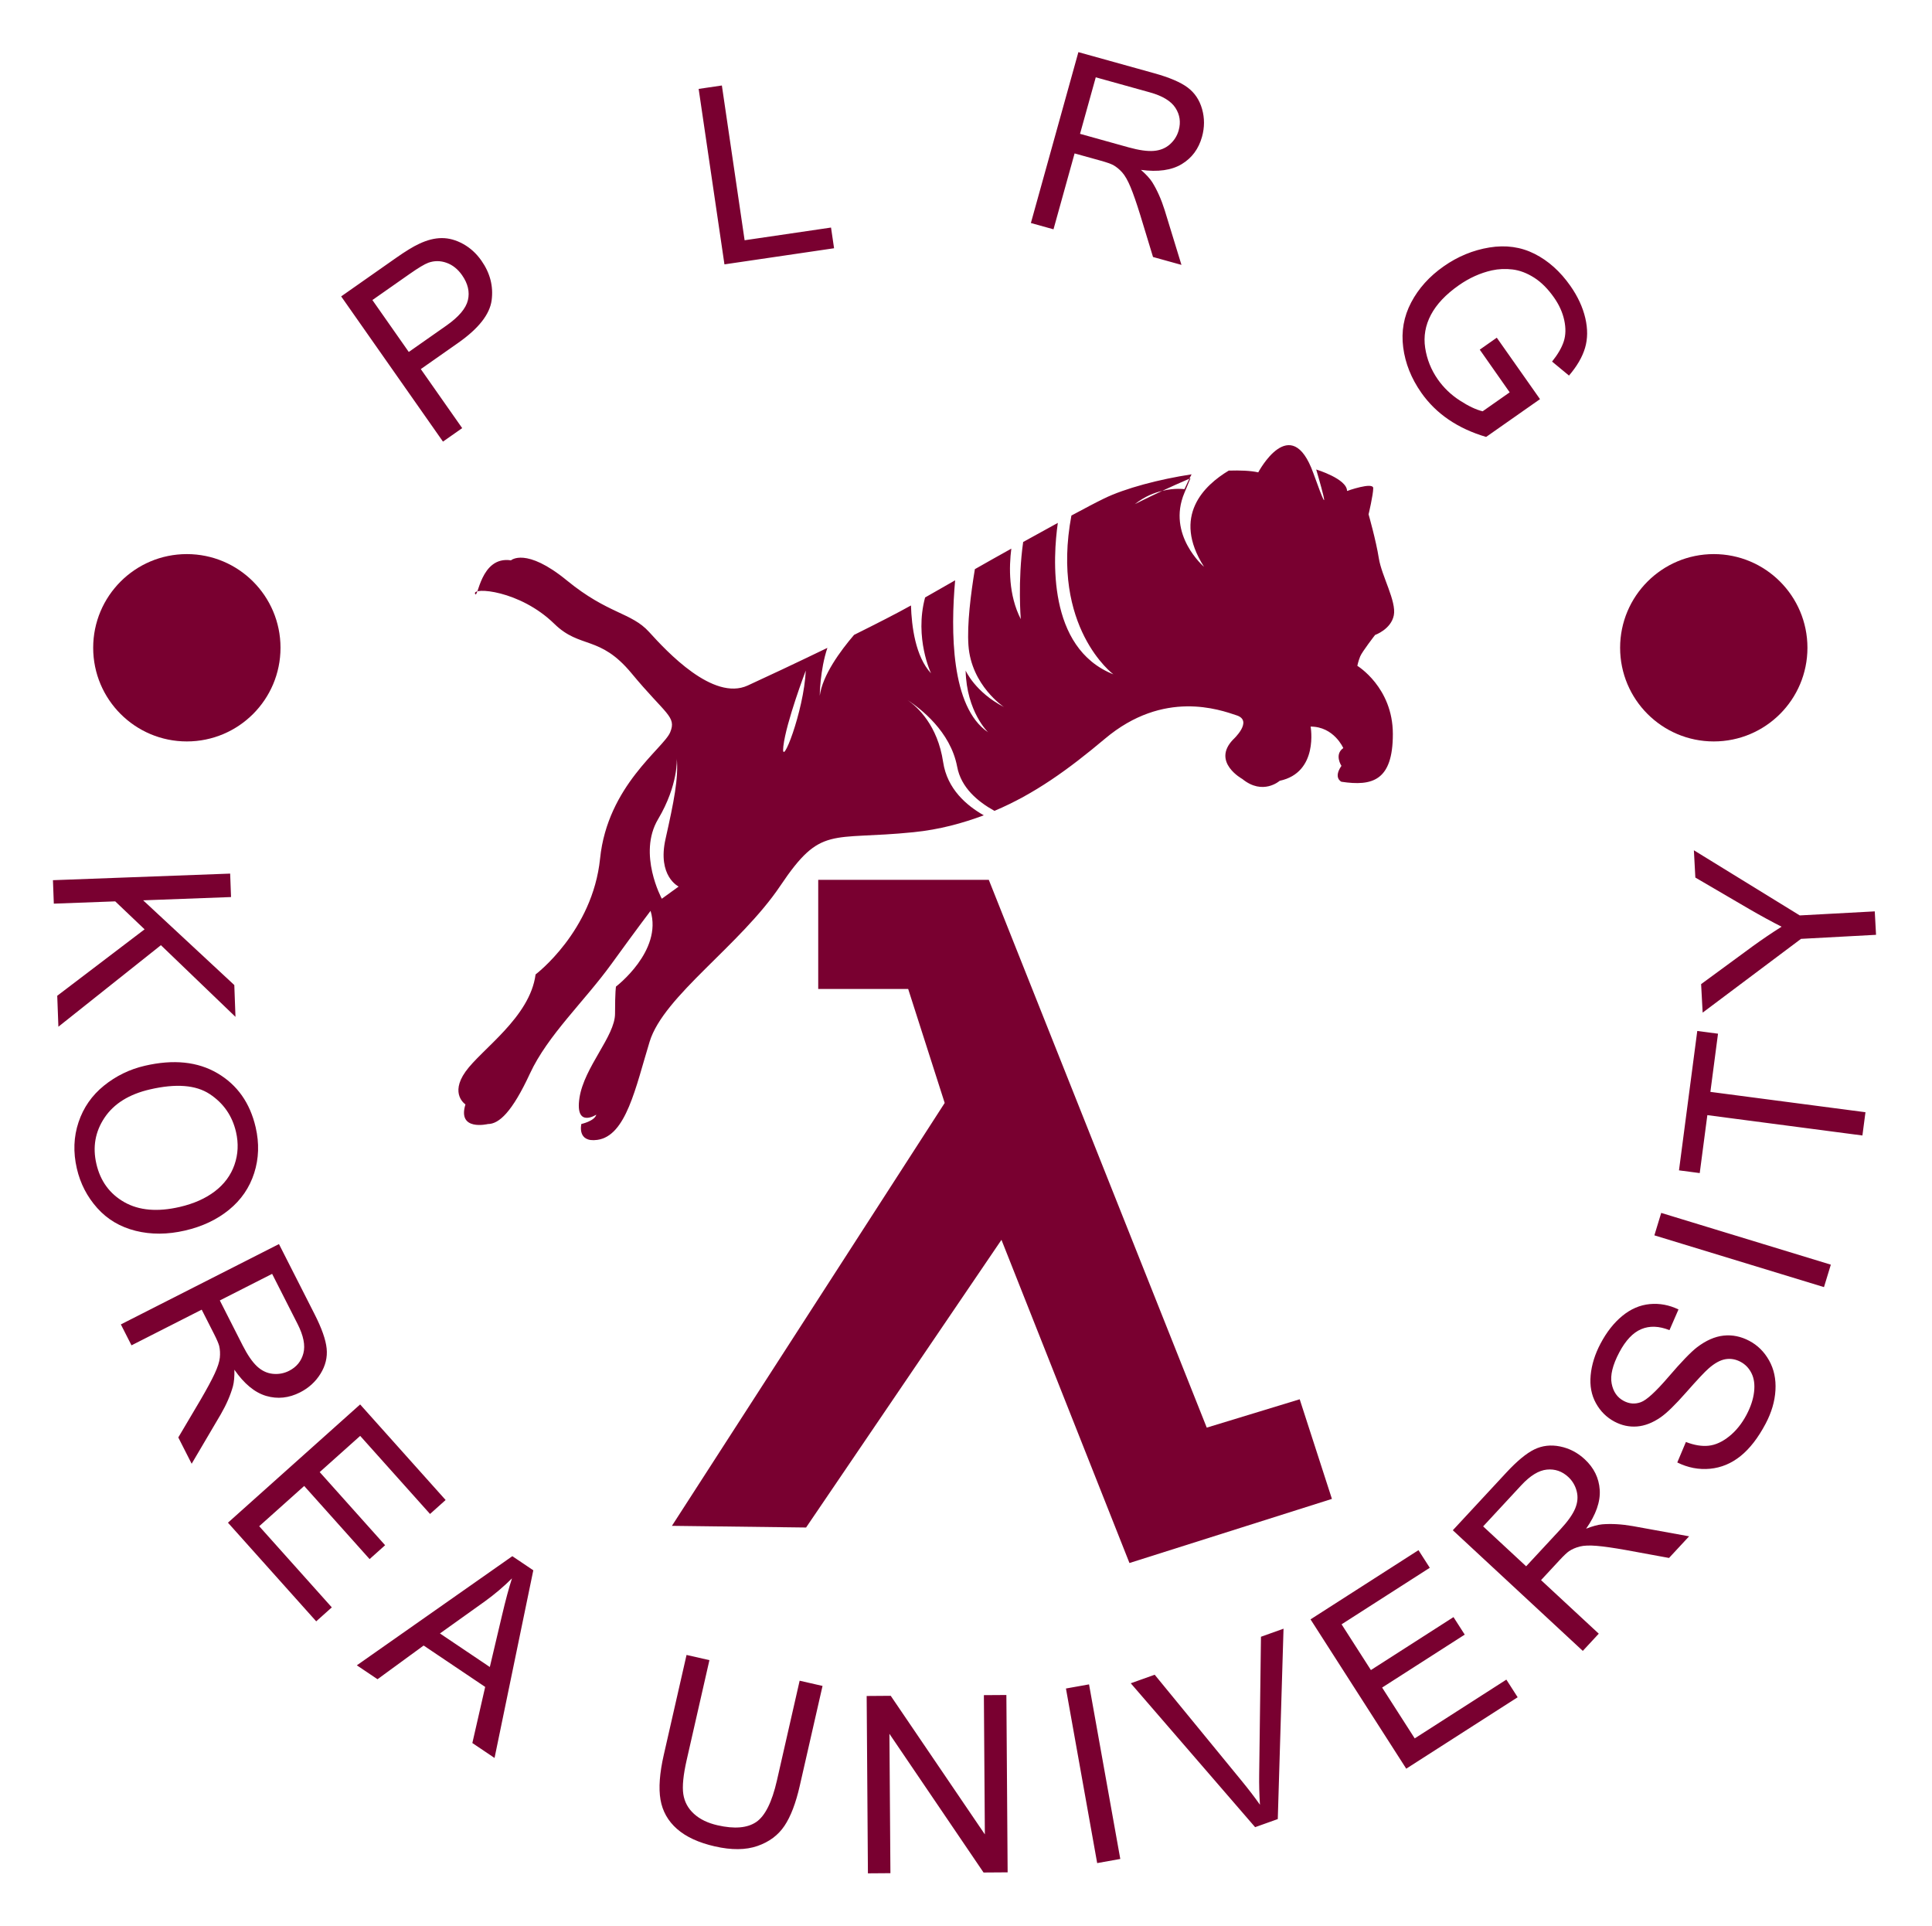
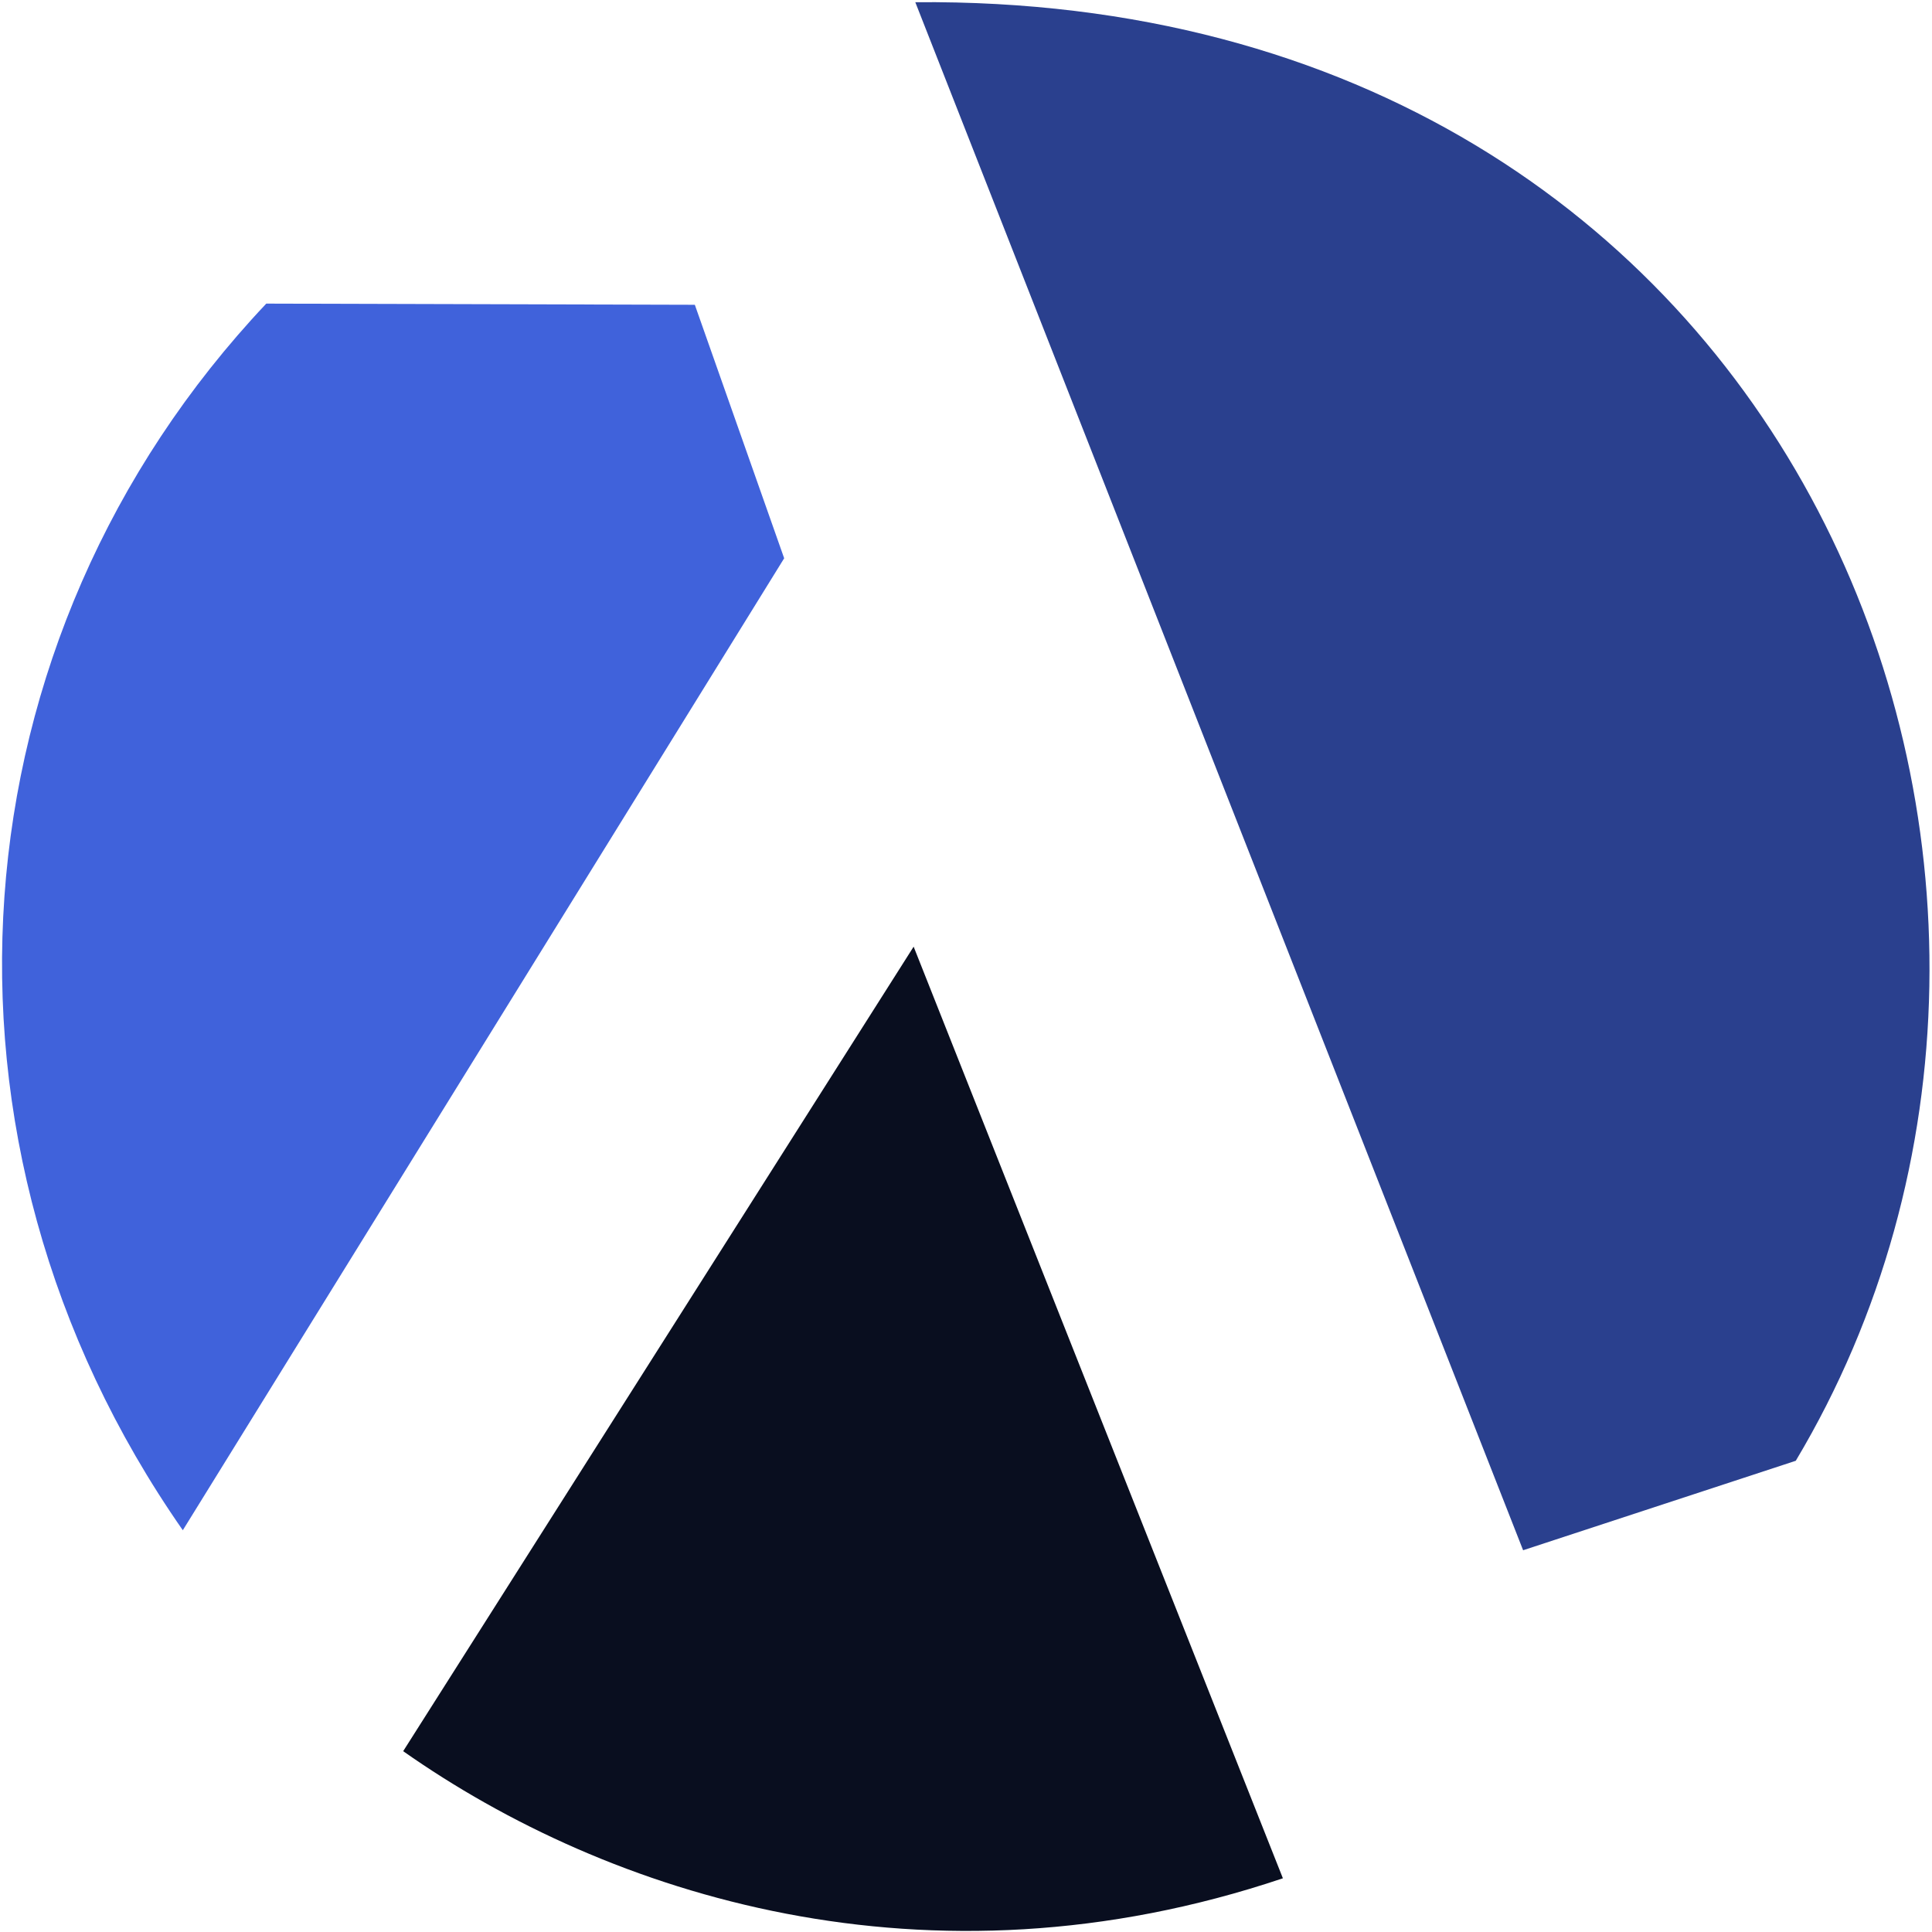
- <svg xmlns="http://www.w3.org/2000/svg" viewBox="190.758 176.95 116.978 116.59">
-   <defs>
-     <path id="path-1" d="M 213.57 122.407 C 210.108 208.049 331.086 200.8 323.373 121.582" />
-     <path id="path-2" d="M 231.197 178.983 C 247.326 157.766 288.165 161.144 295.938 183.151" />
-   </defs>
-   <ellipse style="fill: rgb(121, 0, 48);" cx="202.071" cy="216.167" rx="5.671" ry="5.671" />
-   <path d="M 213.357 123.766 L 224.087 123.367 L 224.14 124.787 L 218.819 124.985 L 224.338 130.115 L 224.409 132.04 L 219.894 127.701 L 213.687 132.637 L 213.617 130.763 L 218.906 126.741 L 217.128 125.048 L 213.41 125.186 Z M 218.92 135.001 Q 221.525 134.398 223.322 135.456 Q 225.119 136.514 225.631 138.726 Q 225.966 140.175 225.542 141.498 Q 225.119 142.821 224.022 143.717 Q 222.925 144.614 221.355 144.977 Q 219.764 145.345 218.36 144.993 Q 216.955 144.642 216.037 143.613 Q 215.119 142.585 214.804 141.222 Q 214.462 139.745 214.907 138.417 Q 215.351 137.089 216.447 136.204 Q 217.543 135.319 218.92 135.001 Z M 219.229 136.433 Q 217.338 136.87 216.485 138.139 Q 215.632 139.407 215.987 140.941 Q 216.348 142.504 217.681 143.26 Q 219.013 144.015 221.033 143.548 Q 222.31 143.253 223.163 142.601 Q 224.015 141.949 224.348 140.996 Q 224.68 140.043 224.441 139.009 Q 224.101 137.539 222.846 136.713 Q 221.591 135.886 219.229 136.433 Z M 217.469 150.66 L 227.042 145.796 L 229.198 150.04 Q 229.849 151.32 229.929 152.117 Q 230.01 152.914 229.559 153.644 Q 229.109 154.374 228.319 154.775 Q 227.3 155.293 226.266 154.989 Q 225.232 154.684 224.343 153.403 Q 224.357 154.028 224.255 154.409 Q 224.027 155.223 223.516 156.107 L 221.756 159.096 L 220.947 157.503 L 222.295 155.224 Q 222.874 154.231 223.149 153.64 Q 223.424 153.048 223.462 152.671 Q 223.5 152.295 223.423 151.964 Q 223.359 151.726 223.11 151.236 L 222.364 149.767 L 218.113 151.927 Z M 223.461 149.209 L 224.844 151.932 Q 225.286 152.8 225.714 153.199 Q 226.143 153.597 226.667 153.651 Q 227.191 153.705 227.655 153.47 Q 228.334 153.124 228.521 152.409 Q 228.708 151.694 228.167 150.63 L 226.628 147.6 Z M 223.954 162.664 L 231.957 155.505 L 237.133 161.291 L 236.189 162.136 L 231.96 157.409 L 229.509 159.601 L 233.469 164.028 L 232.53 164.868 L 228.57 160.441 L 225.846 162.878 L 230.241 167.791 L 229.297 168.636 Z M 231.757 171.299 L 241.172 164.692 L 242.442 165.546 L 240.095 176.908 L 238.751 176.004 L 239.528 172.607 L 235.802 170.101 L 233.009 172.141 Z M 236.789 169.37 L 239.809 171.402 L 240.539 168.309 Q 240.87 166.898 241.15 166.036 Q 240.403 166.779 239.525 167.415 Z M 258.568 172.231 L 259.954 172.547 L 258.575 178.595 Q 258.216 180.173 257.647 181.02 Q 257.079 181.867 256.014 182.237 Q 254.949 182.607 253.436 182.262 Q 251.964 181.927 251.144 181.206 Q 250.325 180.486 250.143 179.435 Q 249.962 178.383 250.342 176.719 L 251.72 170.671 L 253.105 170.986 L 251.729 177.028 Q 251.418 178.392 251.524 179.096 Q 251.63 179.8 252.168 180.29 Q 252.706 180.781 253.599 180.984 Q 255.127 181.333 255.935 180.788 Q 256.742 180.243 257.192 178.272 Z M 262.702 183.893 L 262.626 173.156 L 264.083 173.145 L 269.782 181.535 L 269.723 173.105 L 271.085 173.096 L 271.161 183.833 L 269.703 183.843 L 264.004 175.446 L 264.064 183.883 Z M 276.583 183.273 L 274.692 172.703 L 276.09 172.453 L 277.982 183.022 Z M 286.146 181.098 L 278.616 172.386 L 280.065 171.869 L 285.316 178.276 Q 285.949 179.045 286.439 179.741 Q 286.378 178.83 286.392 177.891 L 286.5 169.57 L 287.866 169.082 L 287.518 180.608 Z M 295.296 177.557 L 289.501 168.517 L 296.037 164.327 L 296.721 165.394 L 291.381 168.817 L 293.156 171.586 L 298.157 168.38 L 298.837 169.44 L 293.836 172.646 L 295.809 175.723 L 301.358 172.165 L 302.042 173.232 Z M 305.986 170.426 L 298.116 163.122 L 301.354 159.632 Q 302.33 158.58 303.051 158.229 Q 303.771 157.878 304.612 158.049 Q 305.452 158.22 306.102 158.823 Q 306.94 159.6 307.011 160.675 Q 307.082 161.75 306.187 163.028 Q 306.769 162.799 307.161 162.763 Q 308.004 162.695 309.01 162.87 L 312.423 163.489 L 311.207 164.799 L 308.603 164.321 Q 307.471 164.12 306.821 164.066 Q 306.172 164.013 305.805 164.107 Q 305.438 164.201 305.154 164.388 Q 304.952 164.53 304.579 164.933 L 303.458 166.141 L 306.953 169.384 Z M 302.556 165.304 L 304.633 163.065 Q 305.296 162.351 305.522 161.811 Q 305.748 161.272 305.617 160.761 Q 305.487 160.25 305.106 159.896 Q 304.547 159.378 303.811 159.45 Q 303.076 159.521 302.263 160.396 L 299.952 162.888 Z M 311.707 159.018 L 312.229 157.778 Q 312.986 158.071 313.605 158.004 Q 314.224 157.938 314.848 157.439 Q 315.472 156.94 315.9 156.131 Q 316.279 155.412 316.356 154.749 Q 316.434 154.085 316.203 153.62 Q 315.973 153.154 315.533 152.922 Q 315.086 152.686 314.615 152.768 Q 314.145 152.851 313.604 153.327 Q 313.253 153.631 312.247 154.773 Q 311.242 155.915 310.687 156.292 Q 309.971 156.784 309.267 156.839 Q 308.563 156.893 307.909 156.548 Q 307.19 156.168 306.781 155.43 Q 306.372 154.692 306.462 153.737 Q 306.552 152.782 307.058 151.824 Q 307.616 150.768 308.382 150.142 Q 309.148 149.515 310.038 149.43 Q 310.928 149.345 311.78 149.754 L 311.234 151.007 Q 310.283 150.628 309.527 150.946 Q 308.771 151.263 308.193 152.357 Q 307.591 153.497 307.733 154.239 Q 307.875 154.981 308.465 155.292 Q 308.976 155.563 309.502 155.368 Q 310.023 155.18 311.179 153.831 Q 312.335 152.483 312.895 152.05 Q 313.715 151.423 314.51 151.338 Q 315.305 151.252 316.069 151.656 Q 316.826 152.056 317.267 152.844 Q 317.708 153.632 317.651 154.642 Q 317.594 155.651 317.057 156.668 Q 316.376 157.957 315.54 158.629 Q 314.705 159.302 313.688 159.399 Q 312.672 159.495 311.707 159.018 Z M 320.589 148.402 L 310.32 145.268 L 310.734 143.909 L 321.004 147.043 Z M 322.916 139.222 L 313.527 137.99 L 313.066 141.498 L 311.81 141.333 L 312.917 132.895 L 314.173 133.059 L 313.711 136.582 L 323.101 137.814 Z M 323.741 127.073 L 319.199 127.318 L 313.243 131.784 L 313.15 130.058 L 316.268 127.77 Q 317.143 127.136 318.023 126.582 Q 317.156 126.145 316.065 125.514 L 312.801 123.607 L 312.712 121.955 L 319.123 125.899 L 323.664 125.654 Z" transform="matrix(1, 0, 0, 1, -19.39339, 106.4724)" style="fill: rgb(121, 0, 48); white-space: pre;" />
-   <path d="M 231.183 177.151 L 225.019 168.36 L 228.335 166.034 Q 229.211 165.42 229.731 165.181 Q 230.455 164.834 231.105 164.83 Q 231.755 164.826 232.404 165.185 Q 233.054 165.543 233.512 166.197 Q 234.299 167.318 234.13 168.595 Q 233.96 169.872 232.095 171.18 L 229.841 172.761 L 232.347 176.335 Z M 229.113 171.724 L 231.386 170.13 Q 232.513 169.34 232.693 168.588 Q 232.872 167.836 232.338 167.074 Q 231.951 166.522 231.397 166.325 Q 230.843 166.128 230.299 166.321 Q 229.95 166.45 229.159 167.005 L 226.91 168.581 Z M 248.226 166.421 L 246.664 155.798 L 248.07 155.591 L 249.447 164.961 L 254.679 164.192 L 254.863 165.445 Z M 266.78 163.917 L 269.656 153.572 L 274.243 154.848 Q 275.626 155.232 276.268 155.711 Q 276.911 156.19 277.145 157.016 Q 277.379 157.841 277.142 158.695 Q 276.836 159.796 275.913 160.352 Q 274.99 160.909 273.444 160.7 Q 273.915 161.112 274.127 161.444 Q 274.573 162.162 274.88 163.136 L 275.897 166.452 L 274.175 165.974 L 273.404 163.441 Q 273.064 162.342 272.813 161.74 Q 272.562 161.139 272.31 160.856 Q 272.058 160.573 271.762 160.407 Q 271.543 160.293 271.014 160.145 L 269.426 159.704 L 268.149 164.298 Z M 269.756 158.518 L 272.698 159.337 Q 273.637 159.598 274.22 159.551 Q 274.803 159.504 275.197 159.154 Q 275.591 158.803 275.73 158.302 Q 275.934 157.568 275.533 156.947 Q 275.132 156.326 273.982 156.007 L 270.708 155.096 Z M 293.958 171.584 L 294.989 170.86 L 297.606 174.58 L 294.344 176.868 Q 293.059 176.49 292.075 175.82 Q 291.091 175.15 290.418 174.191 Q 289.51 172.895 289.323 171.448 Q 289.135 170 289.806 168.725 Q 290.477 167.449 291.773 166.541 Q 293.056 165.641 294.545 165.398 Q 296.034 165.155 297.28 165.784 Q 298.526 166.413 299.447 167.726 Q 300.115 168.68 300.347 169.667 Q 300.578 170.654 300.333 171.479 Q 300.089 172.303 299.361 173.153 L 298.337 172.306 Q 298.87 171.637 299.048 171.074 Q 299.226 170.511 299.074 169.803 Q 298.922 169.096 298.455 168.43 Q 297.896 167.633 297.245 167.221 Q 296.595 166.81 295.949 166.73 Q 295.303 166.651 294.69 166.785 Q 293.639 167.021 292.686 167.69 Q 291.51 168.514 291.002 169.474 Q 290.495 170.434 290.653 171.476 Q 290.812 172.519 291.421 173.389 Q 291.951 174.144 292.747 174.66 Q 293.542 175.176 294.133 175.316 L 295.77 174.168 Z" transform="matrix(1, 0, 0, 1, -13.60437, 26.53457)" style="fill: rgb(121, 0, 48); white-space: pre;" />
-   <g id="g-2" transform="matrix(0.022555, 0, 0, 0.022555, 228.2775, 228.0473)" style="">
-     <g transform="translate(0,2090) scale(0.1,-0.1)">
-       <path class="st0" d="M0,10450V0h10000h10000v10450v10450H10000H0V10450z M9979,19263c38-98,185-468,326-823s330-829,420-1055 c90-225,321-808,515-1295s425-1069,515-1295c90-225,242-609,339-852c97-244,255-642,352-885c97-244,249-627,339-853 c90-225,243-610,340-855s255-641,350-880s257-646,360-905c103-258,265-666,360-905s257-646,360-905c103-258,260-654,350-880 c90-225,261-655,380-955s273-687,342-860c68-173,128-319,133-324c4-4,124,28,267,72c925,289,2227,691,2228,689 c3-3,102-306,215-657c50-157,118-366,150-465c33-99,145-448,250-775c106-327,205-635,221-685c16-49,29-91,29-92s-28-11-62-22 c-35-10-207-65-383-121s-367-117-425-135s-292-92-520-165s-554-176-725-230c-170-54-454-144-630-200s-367-117-425-135 s-199-63-315-100c-115-37-257-82-315-100s-292-92-520-165c-1187-377-1110-353-1115-348c-2,3-136,341-358,903 c-52,132-179,452-281,710c-103,259-231,583-286,720c-54,138-191,484-305,770c-113,286-250,633-305,770c-54,138-191,484-305,770 c-113,286-293,741-400,1010c-107,270-291,735-410,1035s-260,658-315,795c-54,138-182,459-283,715s-186,470-188,477 c-2,6-45-50-96-125c-50-76-214-317-363-537c-150-220-323-476-386-570c-64-93-207-305-319-470c-237-350-526-775-710-1048 c-72-105-230-338-351-517c-292-430-680-1002-829-1222c-66-98-205-304-310-458c-104-154-249-367-320-473c-72-105-245-361-385-567 c-583-860-687-1013-796-1175c-64-93-175-258-247-365l-133-195l-1817-3l-1817-2l33,50c34,53,675,1046,842,1305 c192,298,810,1255,1207,1870c220,341,426,659,457,708c31,48,229,355,441,683s417,646,455,705c39,60,230,356,425,659 c195,302,400,620,455,705s228,354,385,596c157,243,317,491,355,550c39,60,243,377,455,705s417,646,455,705c39,60,230,356,425,659 c195,302,400,620,455,705s191,296,302,468s205,320,208,328c3,9-30,126-74,260c-43,134-154,476-246,759s-191,592-222,685 c-30,94-81,251-113,350c-103,316-154,474-240,742l-85,263H6538H5330v1465v1465h2289h2290L9979,19263z" style="fill: none;" />
-     </g>
-     <polygon class="st1" points="533 96.175 533 389.175 774.5 389.175 872.5 695.075 168.3 1786.775 140.3 1830.175 500.4 1834.675 1024.9 1062.475 1368.5 1929.975 1912 1757.875 1825.5 1490.475 1576 1566.575 990.9 96.175" style="fill: rgb(121, 0, 48);" />
-   </g>
-   <path d="M 218.94 243.813 C 218.43 245.454 220.299 245.001 220.299 245.001 C 220.977 245.001 221.77 244.266 222.846 241.943 C 223.922 239.622 226.13 237.586 227.772 235.32 C 229.412 233.056 230.148 232.094 230.148 232.094 C 230.885 234.528 228.054 236.679 228.054 236.679 C 228.054 236.679 227.997 236.962 227.997 238.32 C 227.997 239.679 226.13 241.549 225.844 243.414 C 225.561 245.283 226.864 244.433 226.864 244.433 C 226.751 244.828 225.958 244.998 225.958 244.998 C 225.958 244.998 225.677 246.132 226.921 245.961 C 228.67 245.723 229.242 242.791 230.091 240.016 C 230.94 237.242 235.582 234.188 238.015 230.562 C 240.477 226.896 241.016 227.845 246.053 227.335 C 247.674 227.172 249.042 226.786 250.325 226.311 C 249.291 225.725 248.111 224.728 247.863 223.09 C 247.529 220.857 246.314 219.756 245.716 219.339 C 246.473 219.835 248.309 221.223 248.713 223.374 C 248.95 224.637 249.958 225.483 250.971 226.041 C 253.384 225.023 255.437 223.544 257.659 221.675 C 261.223 218.674 264.619 219.921 265.64 220.261 C 266.656 220.6 265.413 221.731 265.413 221.731 C 264.11 223.092 265.977 224.11 265.977 224.11 C 267.223 225.129 268.241 224.221 268.241 224.221 C 270.62 223.713 270.112 220.939 270.112 220.939 C 271.527 220.939 272.091 222.24 272.091 222.24 C 271.527 222.636 271.979 223.316 271.979 223.316 C 271.469 224.052 271.979 224.279 271.979 224.279 C 273.848 224.56 275.092 224.221 275.092 221.391 C 275.092 218.56 272.941 217.26 272.941 217.26 C 272.941 217.26 272.998 216.977 273.113 216.693 C 273.226 216.41 274.016 215.392 274.016 215.392 C 274.016 215.392 274.98 215.052 275.15 214.204 C 275.32 213.356 274.415 211.827 274.243 210.75 C 274.075 209.675 273.622 208.089 273.622 208.089 C 273.622 208.089 273.904 206.902 273.904 206.504 C 273.904 206.109 272.318 206.674 272.318 206.674 C 272.318 205.937 270.451 205.374 270.451 205.374 C 270.451 205.374 271.638 209.392 270.279 205.599 C 268.919 201.808 266.942 205.548 266.942 205.548 C 266.484 205.443 265.854 205.421 265.155 205.441 C 263.681 206.327 261.695 208.179 263.658 211.264 C 263.658 211.264 261.394 209.34 262.471 206.79 C 262.657 206.346 262.761 206.091 262.838 205.904 C 262.816 205.915 262.794 205.921 262.771 205.932 C 262.634 206.212 262.471 206.566 262.471 206.566 C 262.471 206.566 261.909 206.477 261.132 206.666 C 260.157 207.122 259.47 207.472 259.47 207.472 C 260.087 206.99 260.641 206.786 261.132 206.666 C 261.621 206.439 262.18 206.184 262.771 205.932 C 262.826 205.817 262.875 205.727 262.905 205.667 C 260.953 205.964 258.875 206.51 257.601 207.133 C 257.123 207.365 256.419 207.736 255.629 208.162 C 254.361 214.937 258.169 217.775 258.169 217.775 C 254.142 216.176 254.513 210.684 254.807 208.607 C 254.147 208.969 253.433 209.361 252.708 209.763 C 252.373 212.136 252.564 214.434 252.564 214.434 C 251.814 212.965 251.849 211.278 251.991 210.166 C 251.235 210.586 250.498 211.001 249.784 211.408 C 249.536 212.905 249.306 214.75 249.395 216.018 C 249.565 218.452 251.546 219.755 251.546 219.755 C 249.791 218.849 249.225 217.546 249.225 217.546 C 249.28 220.038 250.585 221.283 250.585 221.283 C 248.319 219.762 248.319 215.112 248.589 212.083 C 247.868 212.493 247.275 212.834 246.77 213.122 C 246.11 215.578 247.13 217.714 247.13 217.714 C 246.181 216.698 245.955 214.863 245.915 213.606 C 245.083 214.073 243.824 214.714 242.47 215.387 C 241.627 216.371 240.562 217.828 240.392 219.074 C 240.392 219.074 240.4 217.528 240.855 216.173 C 238.931 217.103 237.044 217.989 236.031 218.452 C 233.937 219.414 231.135 216.397 230.059 215.21 C 228.983 214.022 227.574 214.133 225.084 212.094 C 222.597 210.057 221.697 210.874 221.697 210.874 C 219.829 210.591 219.701 213.301 219.521 212.896 C 219.341 212.49 222.222 212.667 224.323 214.72 C 225.882 216.245 227.07 215.389 228.993 217.709 C 231.061 220.209 231.735 220.323 231.336 221.284 C 230.941 222.248 227.545 224.512 227.092 228.925 C 226.639 233.343 223.186 235.944 223.186 235.944 C 222.847 238.548 219.904 240.472 218.942 241.832 C 217.979 243.19 218.94 243.813 218.94 243.813 Z M 238.188 222.133 C 238.357 220.662 239.546 217.546 239.546 217.546 C 239.432 220.038 238.016 223.603 238.188 222.133 Z M 230.601 226.549 C 231.846 224.453 231.735 222.87 231.735 222.87 C 231.846 224.059 231.563 225.474 231.055 227.738 C 230.546 230.002 231.848 230.624 231.848 230.624 L 230.829 231.361 C 230.829 231.361 229.355 228.645 230.601 226.549 Z" data-fill-palette-color="accent" style="fill: rgb(121, 0, 48);" />
-   <ellipse style="fill: none;" cx="249.152" cy="235.1" rx="43.118" ry="43.118" />
-   <ellipse style="fill: rgb(121, 0, 48);" cx="294.523" cy="216.167" rx="5.671" ry="5.671" />
+ <svg xmlns="http://www.w3.org/2000/svg" viewBox="24.907 23.615 452.77 452.77" width="452.77" height="452.77">
+   <ellipse style="fill: rgb(255, 255, 255);" cx="251.292" cy="250" rx="226.385" ry="226.385" />
+   <path id="bottom-red-piece" d="M 239.021 245.47 L 119.392 434.01 C 167.48 467.8 242.066 491.869 325.556 463.797 L 239.021 245.47 Z" style="fill: rgb(9, 14, 31);" />
+   <path id="left-red-piece" d="M 208.68 154.448 L 187.742 95.042 L 87.309 94.767 C 13.303 173.178 4.195 291.13 67.75 382.229 L 208.68 154.448 Z" style="fill: rgb(64, 98, 219);" />
+   <path id="blue-piece" d="M 381.853 386.92 L 445.753 365.951 C 527.217 229.584 446.881 22.341 239.411 24.132 L 381.853 386.92 Z" style="fill: rgb(42, 64, 142);" />
</svg>
